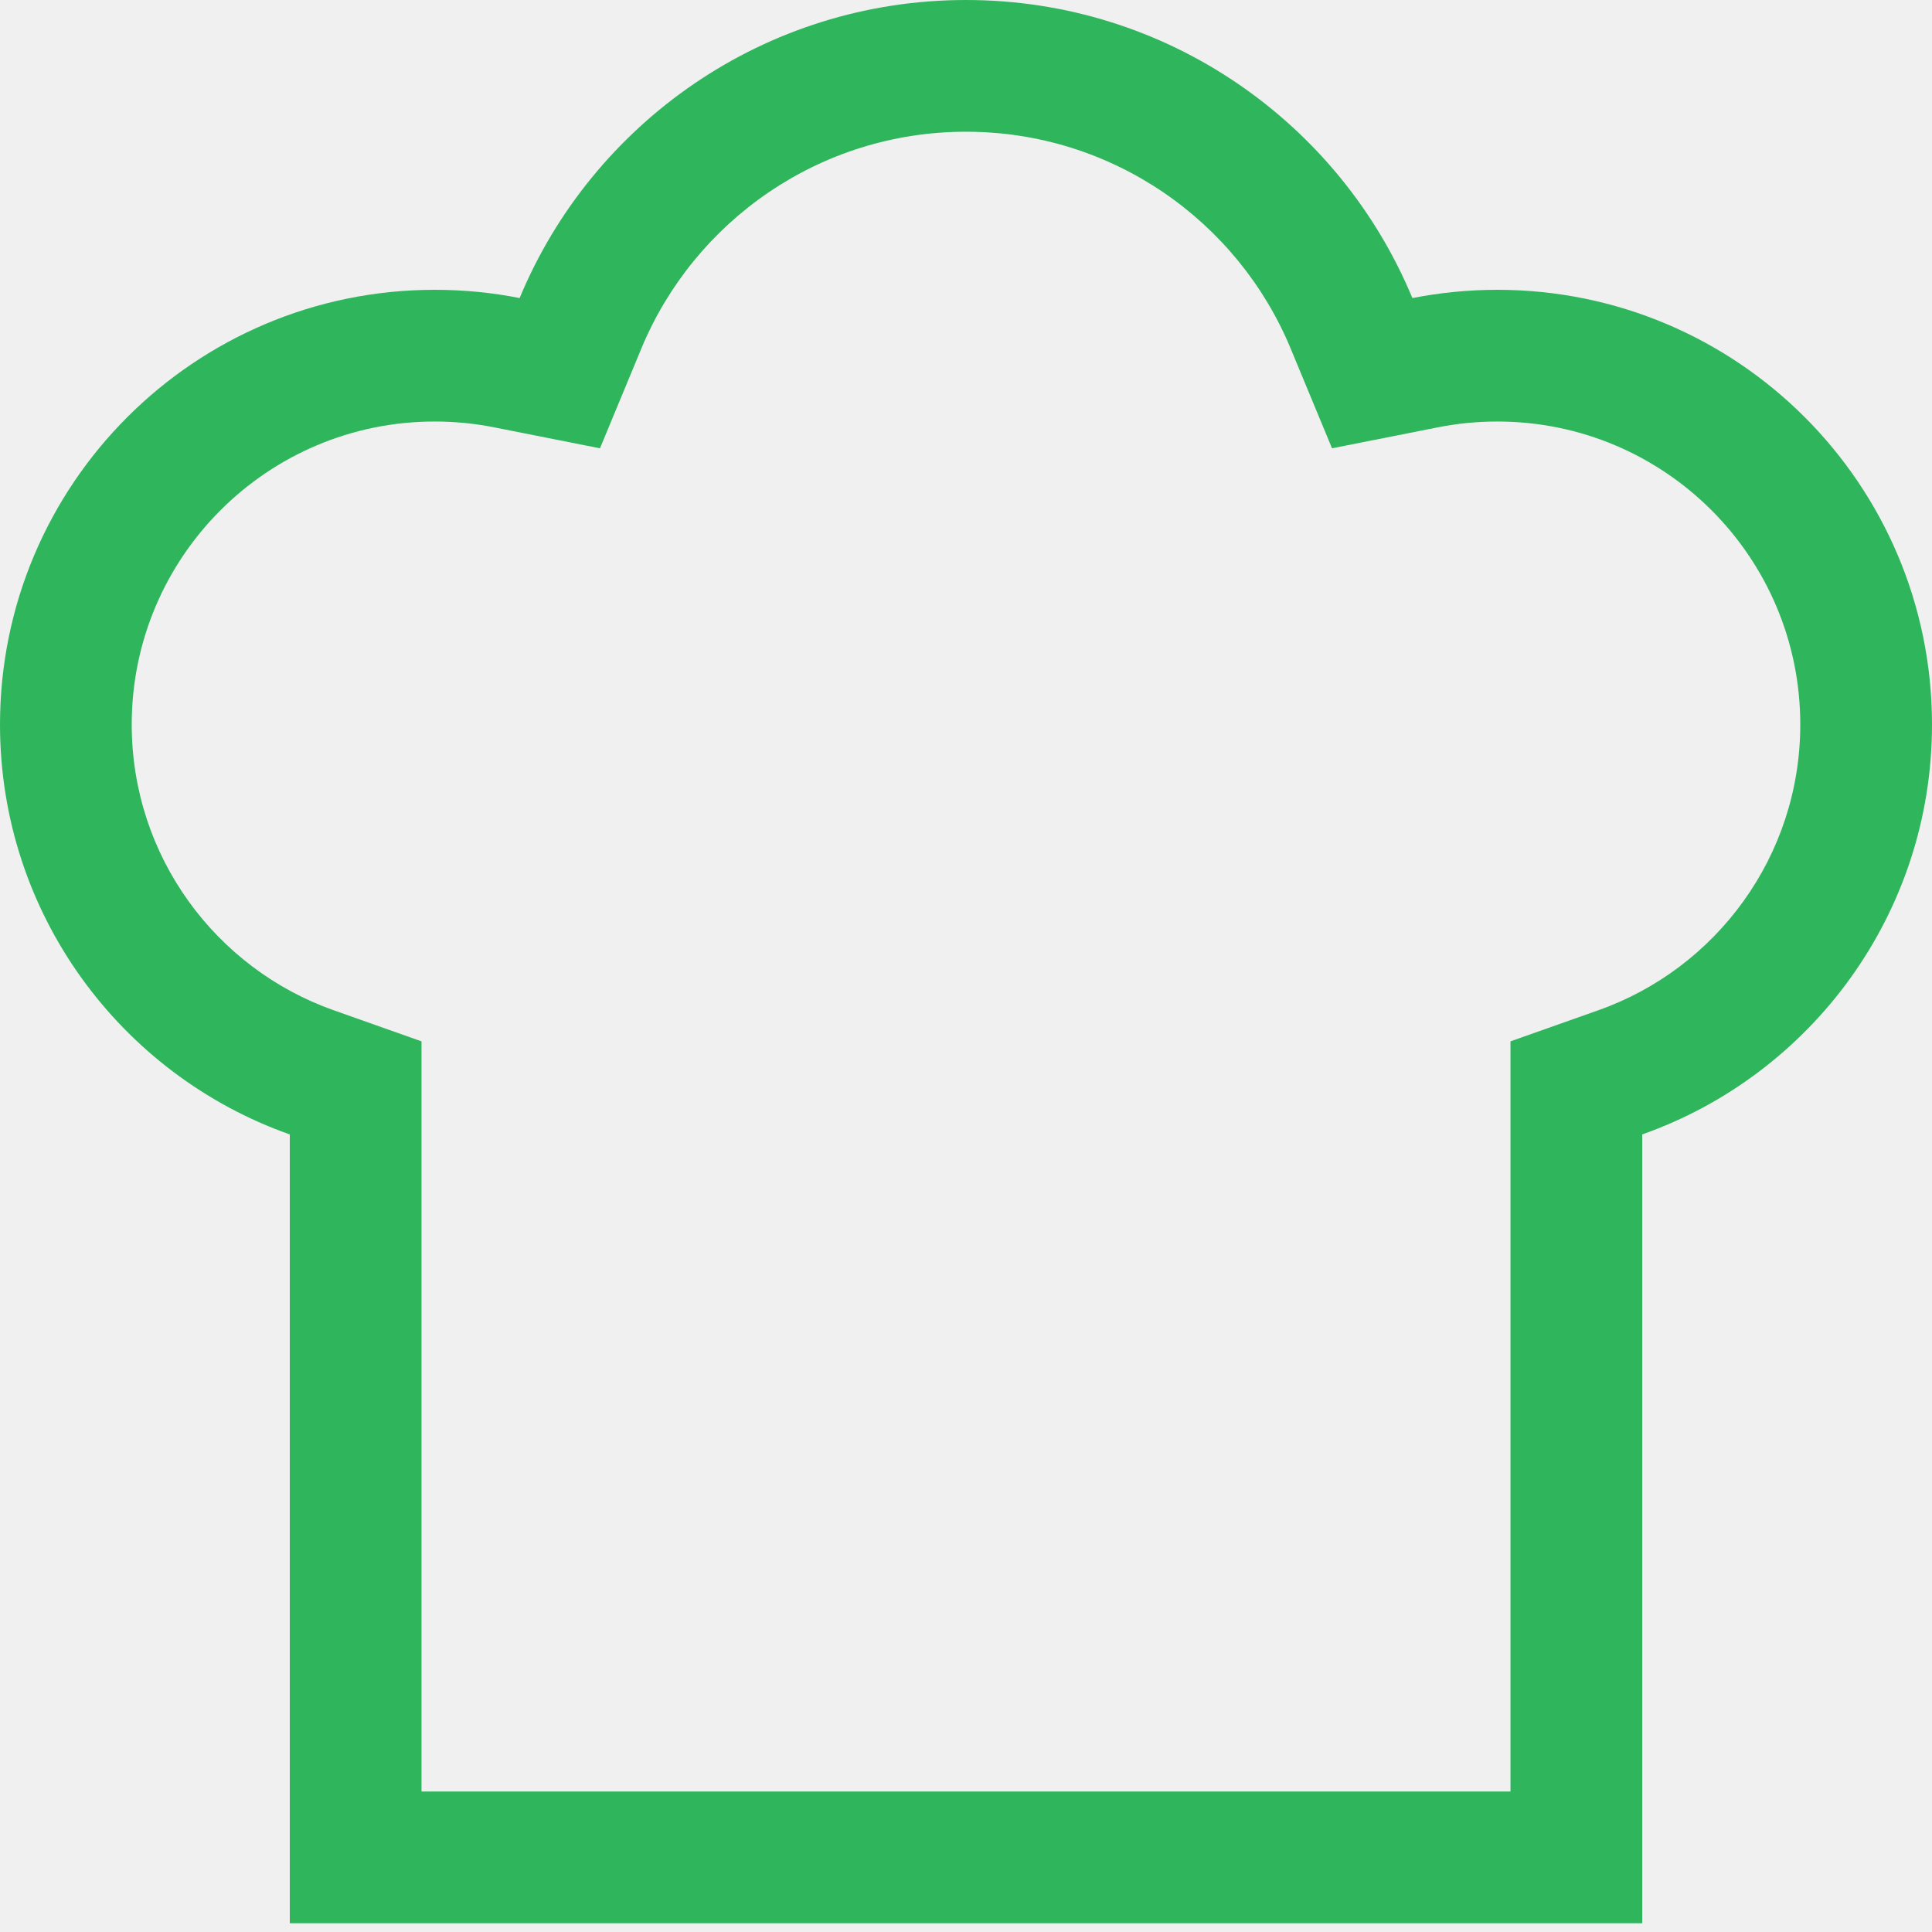
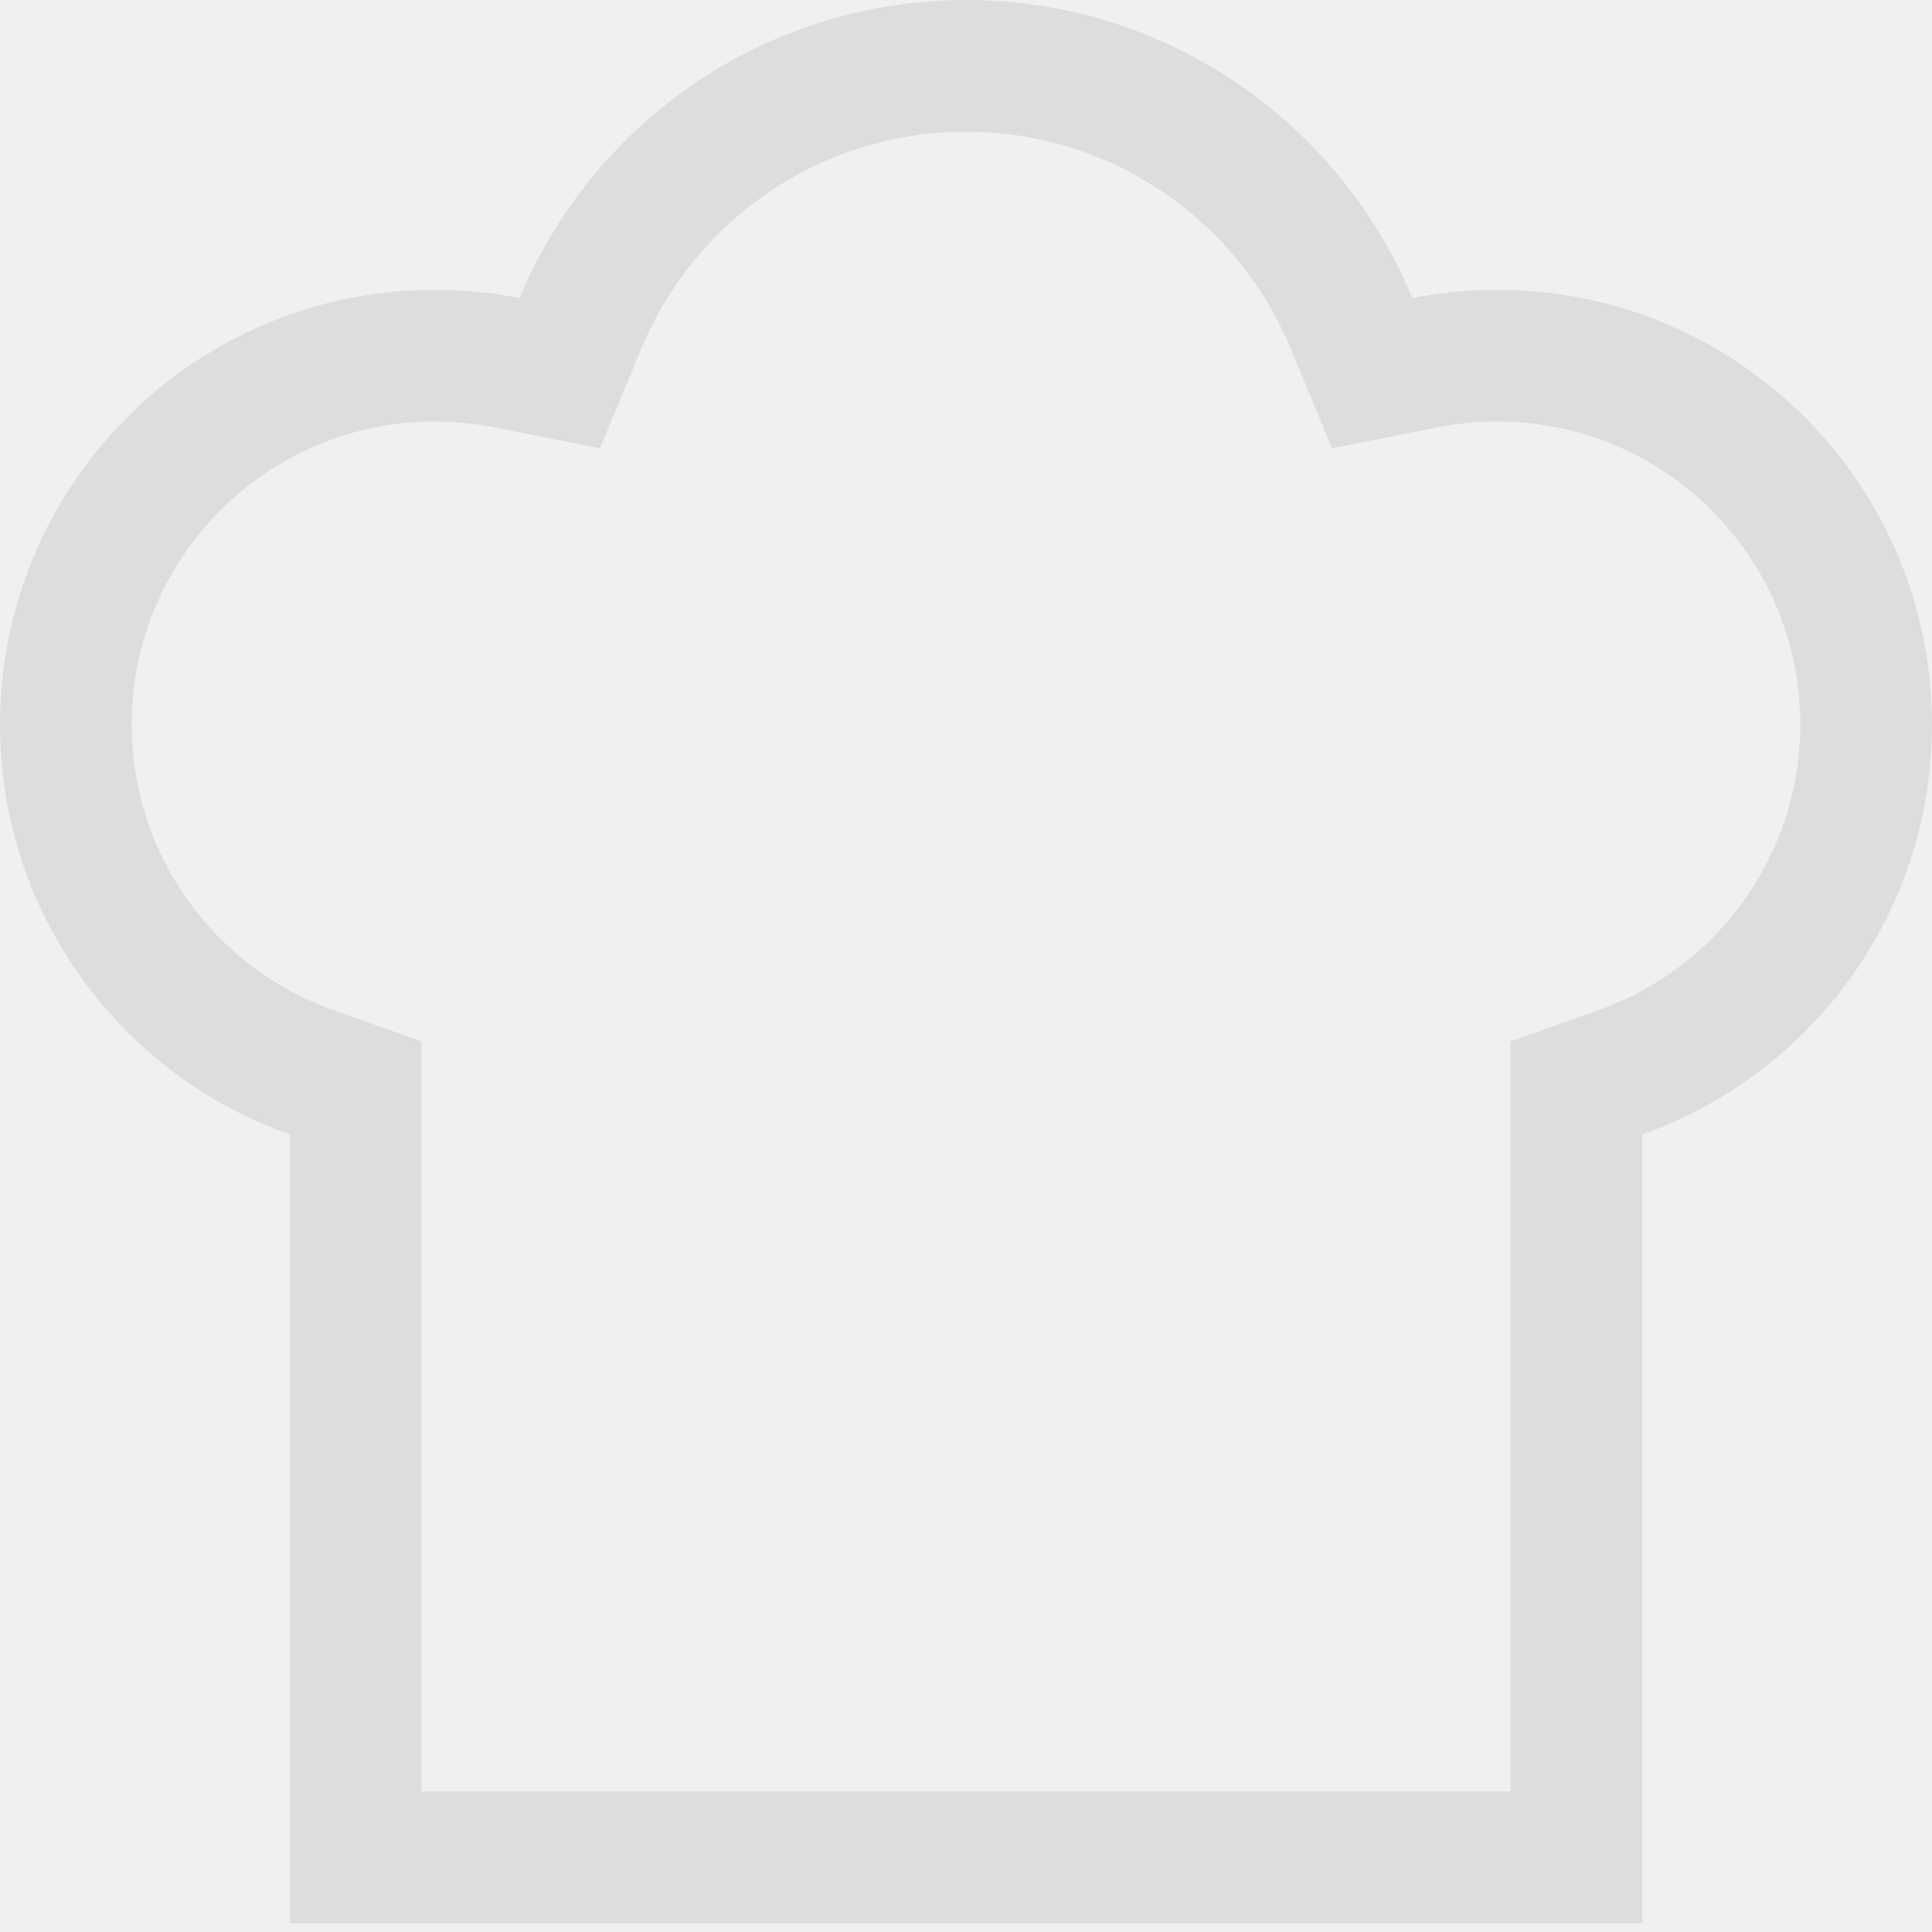
<svg xmlns="http://www.w3.org/2000/svg" width="22" height="22" viewBox="0 0 22 22" fill="none">
  <mask id="path-1-inside-1_36_487" fill="white">
    <path fill-rule="evenodd" clip-rule="evenodd" d="M5.917 3.394C6.744 1.402 8.708 0 11 0C13.292 0 15.256 1.402 16.083 3.394C16.395 3.333 16.719 3.3 17.05 3.3C19.784 3.3 22 5.516 22 8.25C22 10.405 20.623 12.239 18.7 12.918V21.9H3.3V12.918C1.377 12.239 0 10.405 0 8.25C0 5.516 2.216 3.3 4.95 3.3C5.281 3.3 5.605 3.332 5.917 3.394Z" />
  </mask>
-   <path d="M5.917 3.394L5.626 4.866L6.832 5.105L7.303 3.969L5.917 3.394ZM16.083 3.394L14.697 3.969L15.168 5.105L16.374 4.866L16.083 3.394ZM18.7 12.918L18.2 11.504L17.2 11.858V12.918H18.7ZM18.7 21.9V23.4H20.2V21.9H18.7ZM3.3 21.9H1.8V23.4H3.3V21.9ZM3.3 12.918H4.8V11.858L3.8 11.504L3.3 12.918ZM7.303 3.969C7.905 2.517 9.336 1.5 11 1.5V-1.5C8.081 -1.5 5.583 0.286 4.532 2.82L7.303 3.969ZM11 1.5C12.664 1.5 14.095 2.517 14.697 3.969L17.468 2.82C16.418 0.286 13.919 -1.5 11 -1.5V1.5ZM16.374 4.866C16.591 4.823 16.817 4.8 17.05 4.8V1.8C16.621 1.8 16.199 1.842 15.791 1.923L16.374 4.866ZM17.05 4.8C18.956 4.8 20.5 6.345 20.5 8.25H23.5C23.5 4.688 20.612 1.8 17.05 1.8V4.8ZM20.5 8.25C20.5 9.75 19.542 11.03 18.2 11.504L19.2 14.333C21.703 13.448 23.5 11.061 23.5 8.25H20.5ZM17.2 12.918V21.9H20.2V12.918H17.2ZM18.7 20.4H3.3V23.4H18.7V20.4ZM4.8 21.9V12.918H1.8V21.9H4.8ZM3.8 11.504C2.458 11.03 1.5 9.75 1.5 8.25H-1.5C-1.5 11.061 0.297 13.448 2.8 14.333L3.8 11.504ZM1.5 8.25C1.5 6.345 3.045 4.8 4.95 4.8V1.8C1.388 1.8 -1.5 4.688 -1.5 8.25H1.5ZM4.95 4.8C5.183 4.8 5.409 4.823 5.626 4.866L6.209 1.923C5.801 1.842 5.379 1.8 4.95 1.8V4.8Z" fill="#2FB65D" mask="url(#path-1-inside-1_36_487)" />
+   <path d="M5.917 3.394L5.626 4.866L6.832 5.105L7.303 3.969L5.917 3.394ZM16.083 3.394L14.697 3.969L15.168 5.105L16.374 4.866L16.083 3.394ZM18.7 12.918L18.2 11.504L17.2 11.858V12.918H18.7ZM18.7 21.9V23.4H20.2V21.9H18.7ZM3.3 21.9H1.8V23.4H3.3V21.9ZM3.3 12.918H4.8V11.858L3.8 11.504L3.3 12.918ZM7.303 3.969C7.905 2.517 9.336 1.5 11 1.5V-1.5C8.081 -1.5 5.583 0.286 4.532 2.82L7.303 3.969ZM11 1.5C12.664 1.5 14.095 2.517 14.697 3.969L17.468 2.82C16.418 0.286 13.919 -1.5 11 -1.5V1.5ZM16.374 4.866C16.591 4.823 16.817 4.8 17.05 4.8V1.8C16.621 1.8 16.199 1.842 15.791 1.923L16.374 4.866ZM17.05 4.8C18.956 4.8 20.5 6.345 20.5 8.25H23.5C23.5 4.688 20.612 1.8 17.05 1.8V4.8ZM20.5 8.25C20.5 9.75 19.542 11.03 18.2 11.504L19.2 14.333C21.703 13.448 23.5 11.061 23.5 8.25H20.5ZM17.2 12.918V21.9H20.2V12.918H17.2ZM18.7 20.4H3.3V23.4H18.7V20.4ZM4.8 21.9V12.918H1.8V21.9H4.8ZM3.8 11.504C2.458 11.03 1.5 9.75 1.5 8.25H-1.5C-1.5 11.061 0.297 13.448 2.8 14.333L3.8 11.504ZM1.5 8.25C1.5 6.345 3.045 4.8 4.95 4.8V1.8C1.388 1.8 -1.5 4.688 -1.5 8.25H1.5ZM4.95 4.8C5.183 4.8 5.409 4.823 5.626 4.866L6.209 1.923C5.801 1.842 5.379 1.8 4.95 1.8V4.8Z" fill="#DDDDDD" mask="url(#path-1-inside-1_36_487)" />
</svg>
